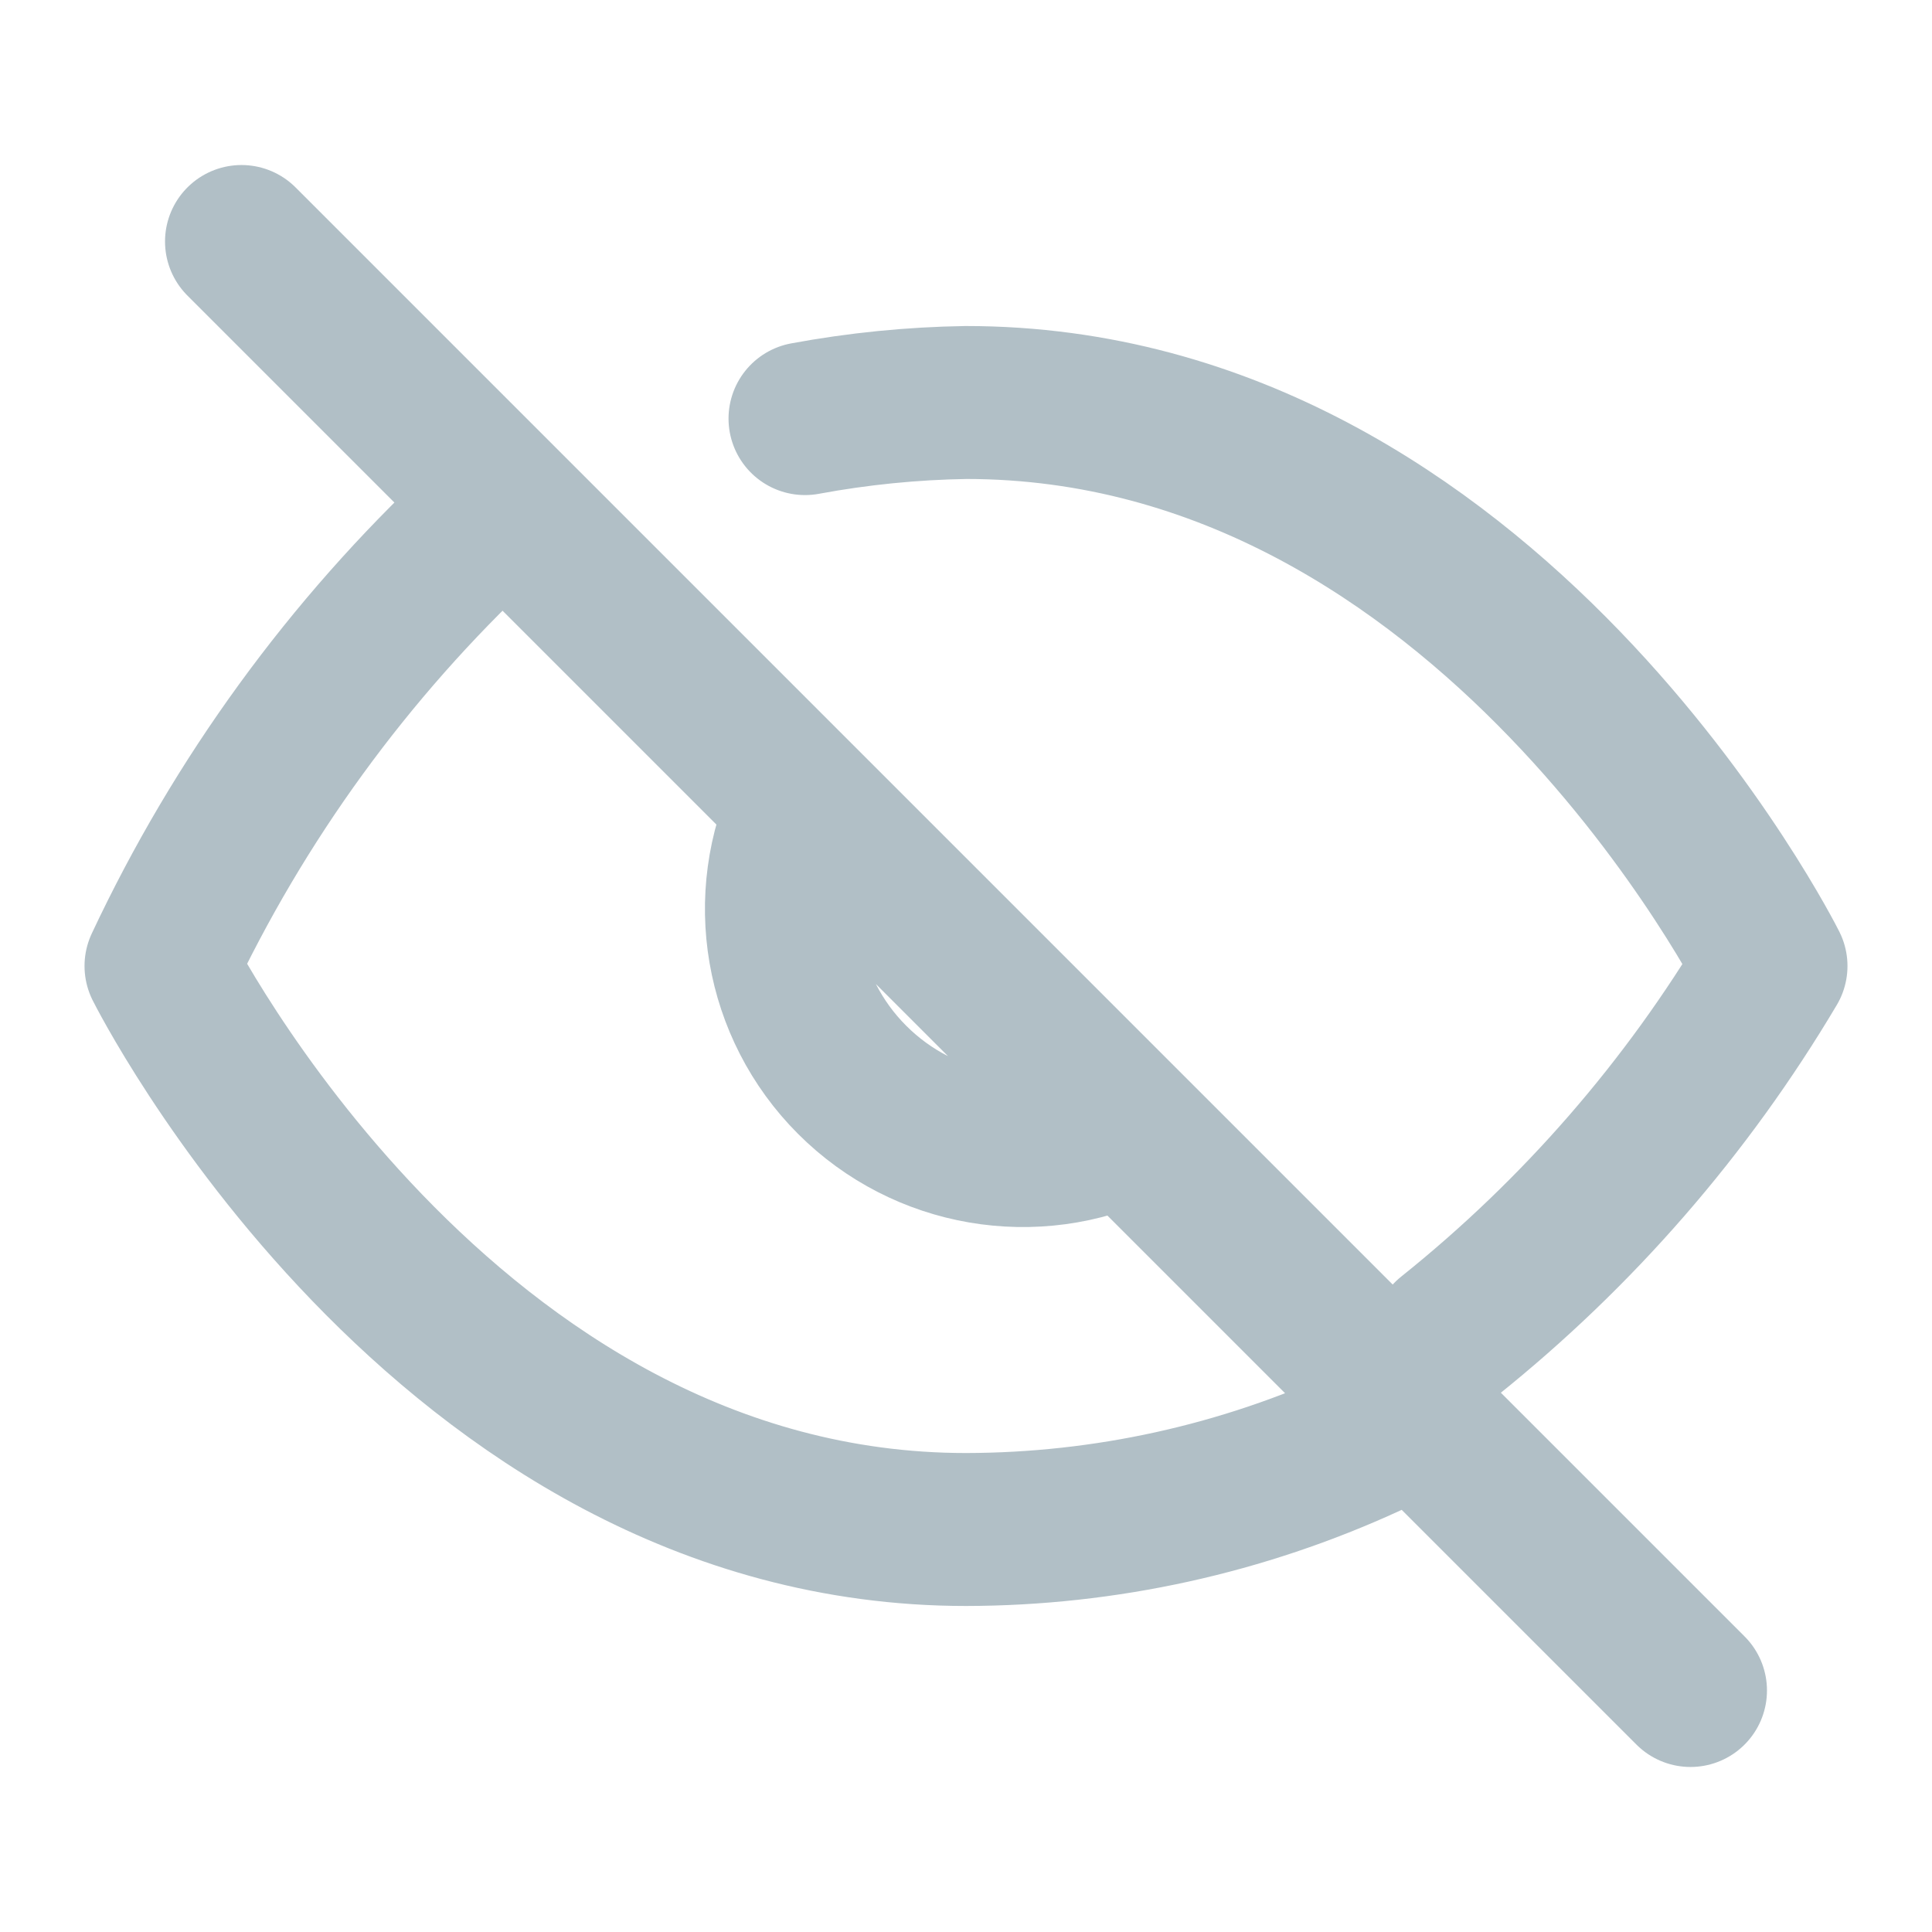
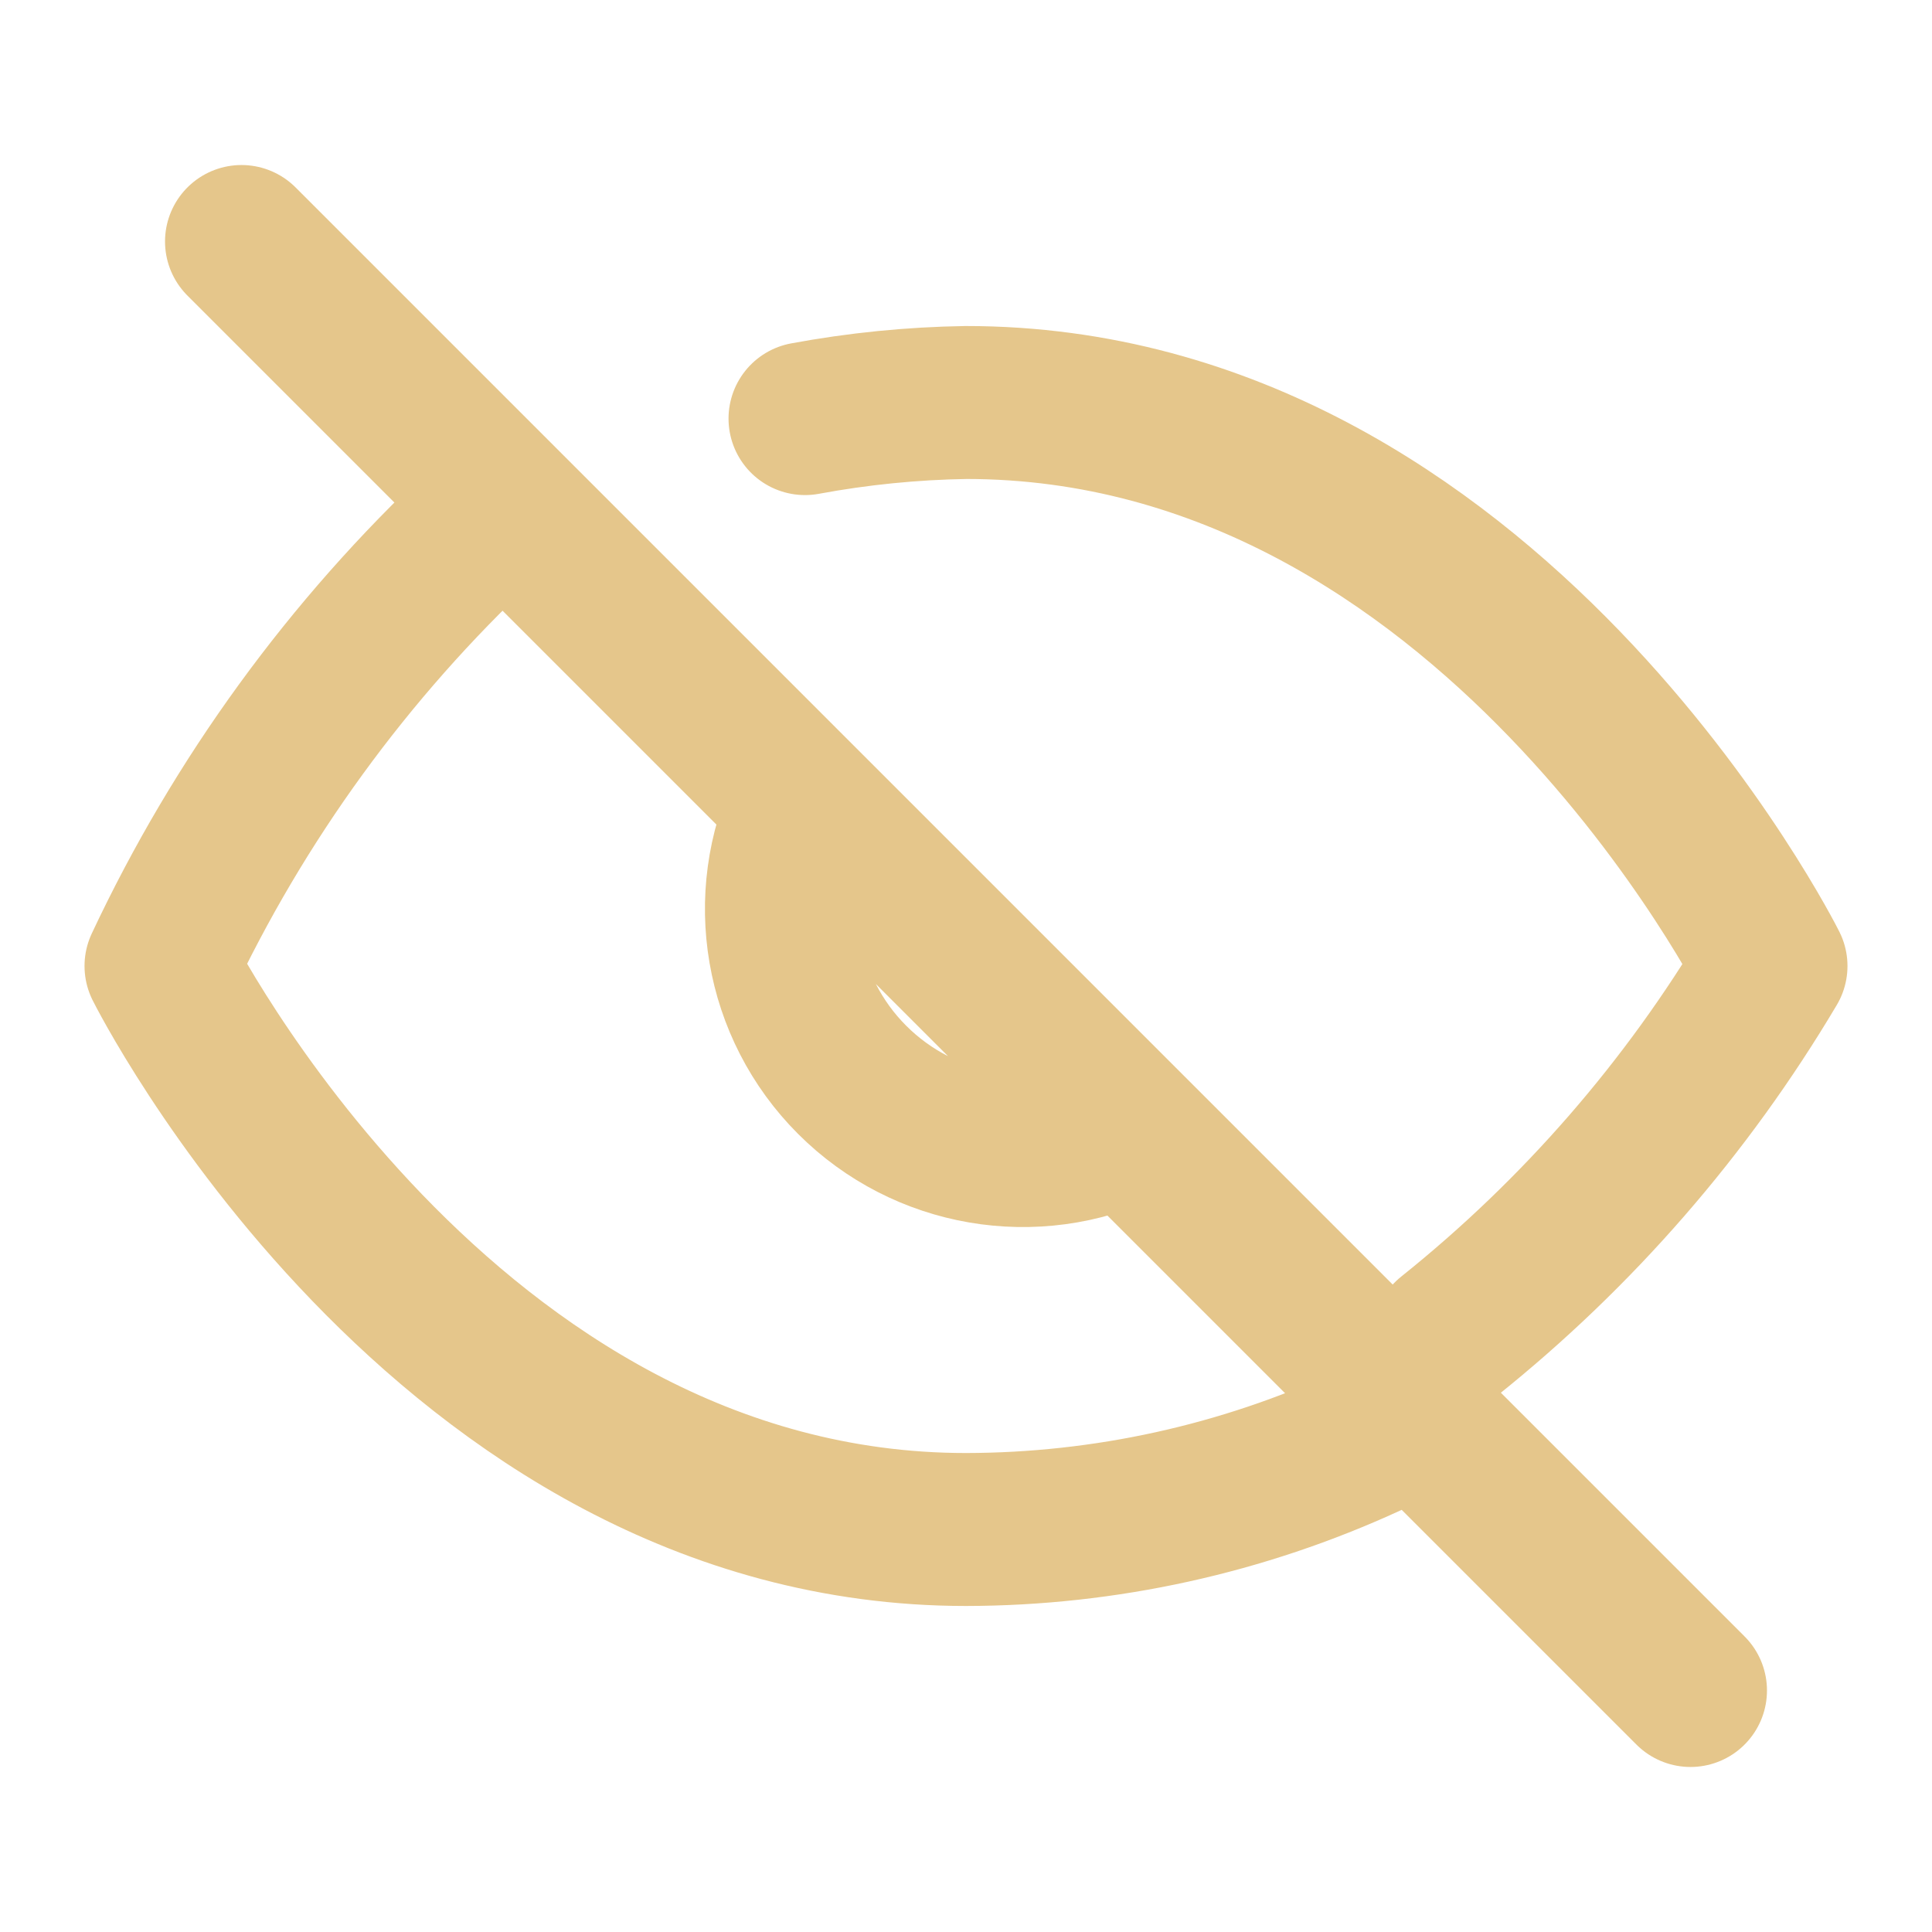
- <svg xmlns="http://www.w3.org/2000/svg" viewBox="0 0 24 24" fill="none" stroke="#b1bfc6" stroke-width="1.9" stroke-linecap="round" stroke-linejoin="round">
+ <svg xmlns="http://www.w3.org/2000/svg" viewBox="0 0 24 24" fill="none" stroke="#e5c68b" stroke-width="1.9" stroke-linecap="round" stroke-linejoin="round">
  <path d="m3 3 18 18M10 5.2A12 12 0 0 1 12 5c6.5 0 10 7 10 7a17 17 0 0 1-4 4.6M6 6.5A18 18 0 0 0 2 12s3.5 7 10 7a12 12 0 0 0 5-1.1M10 10a3 3 0 0 0 4 4" />
</svg>
